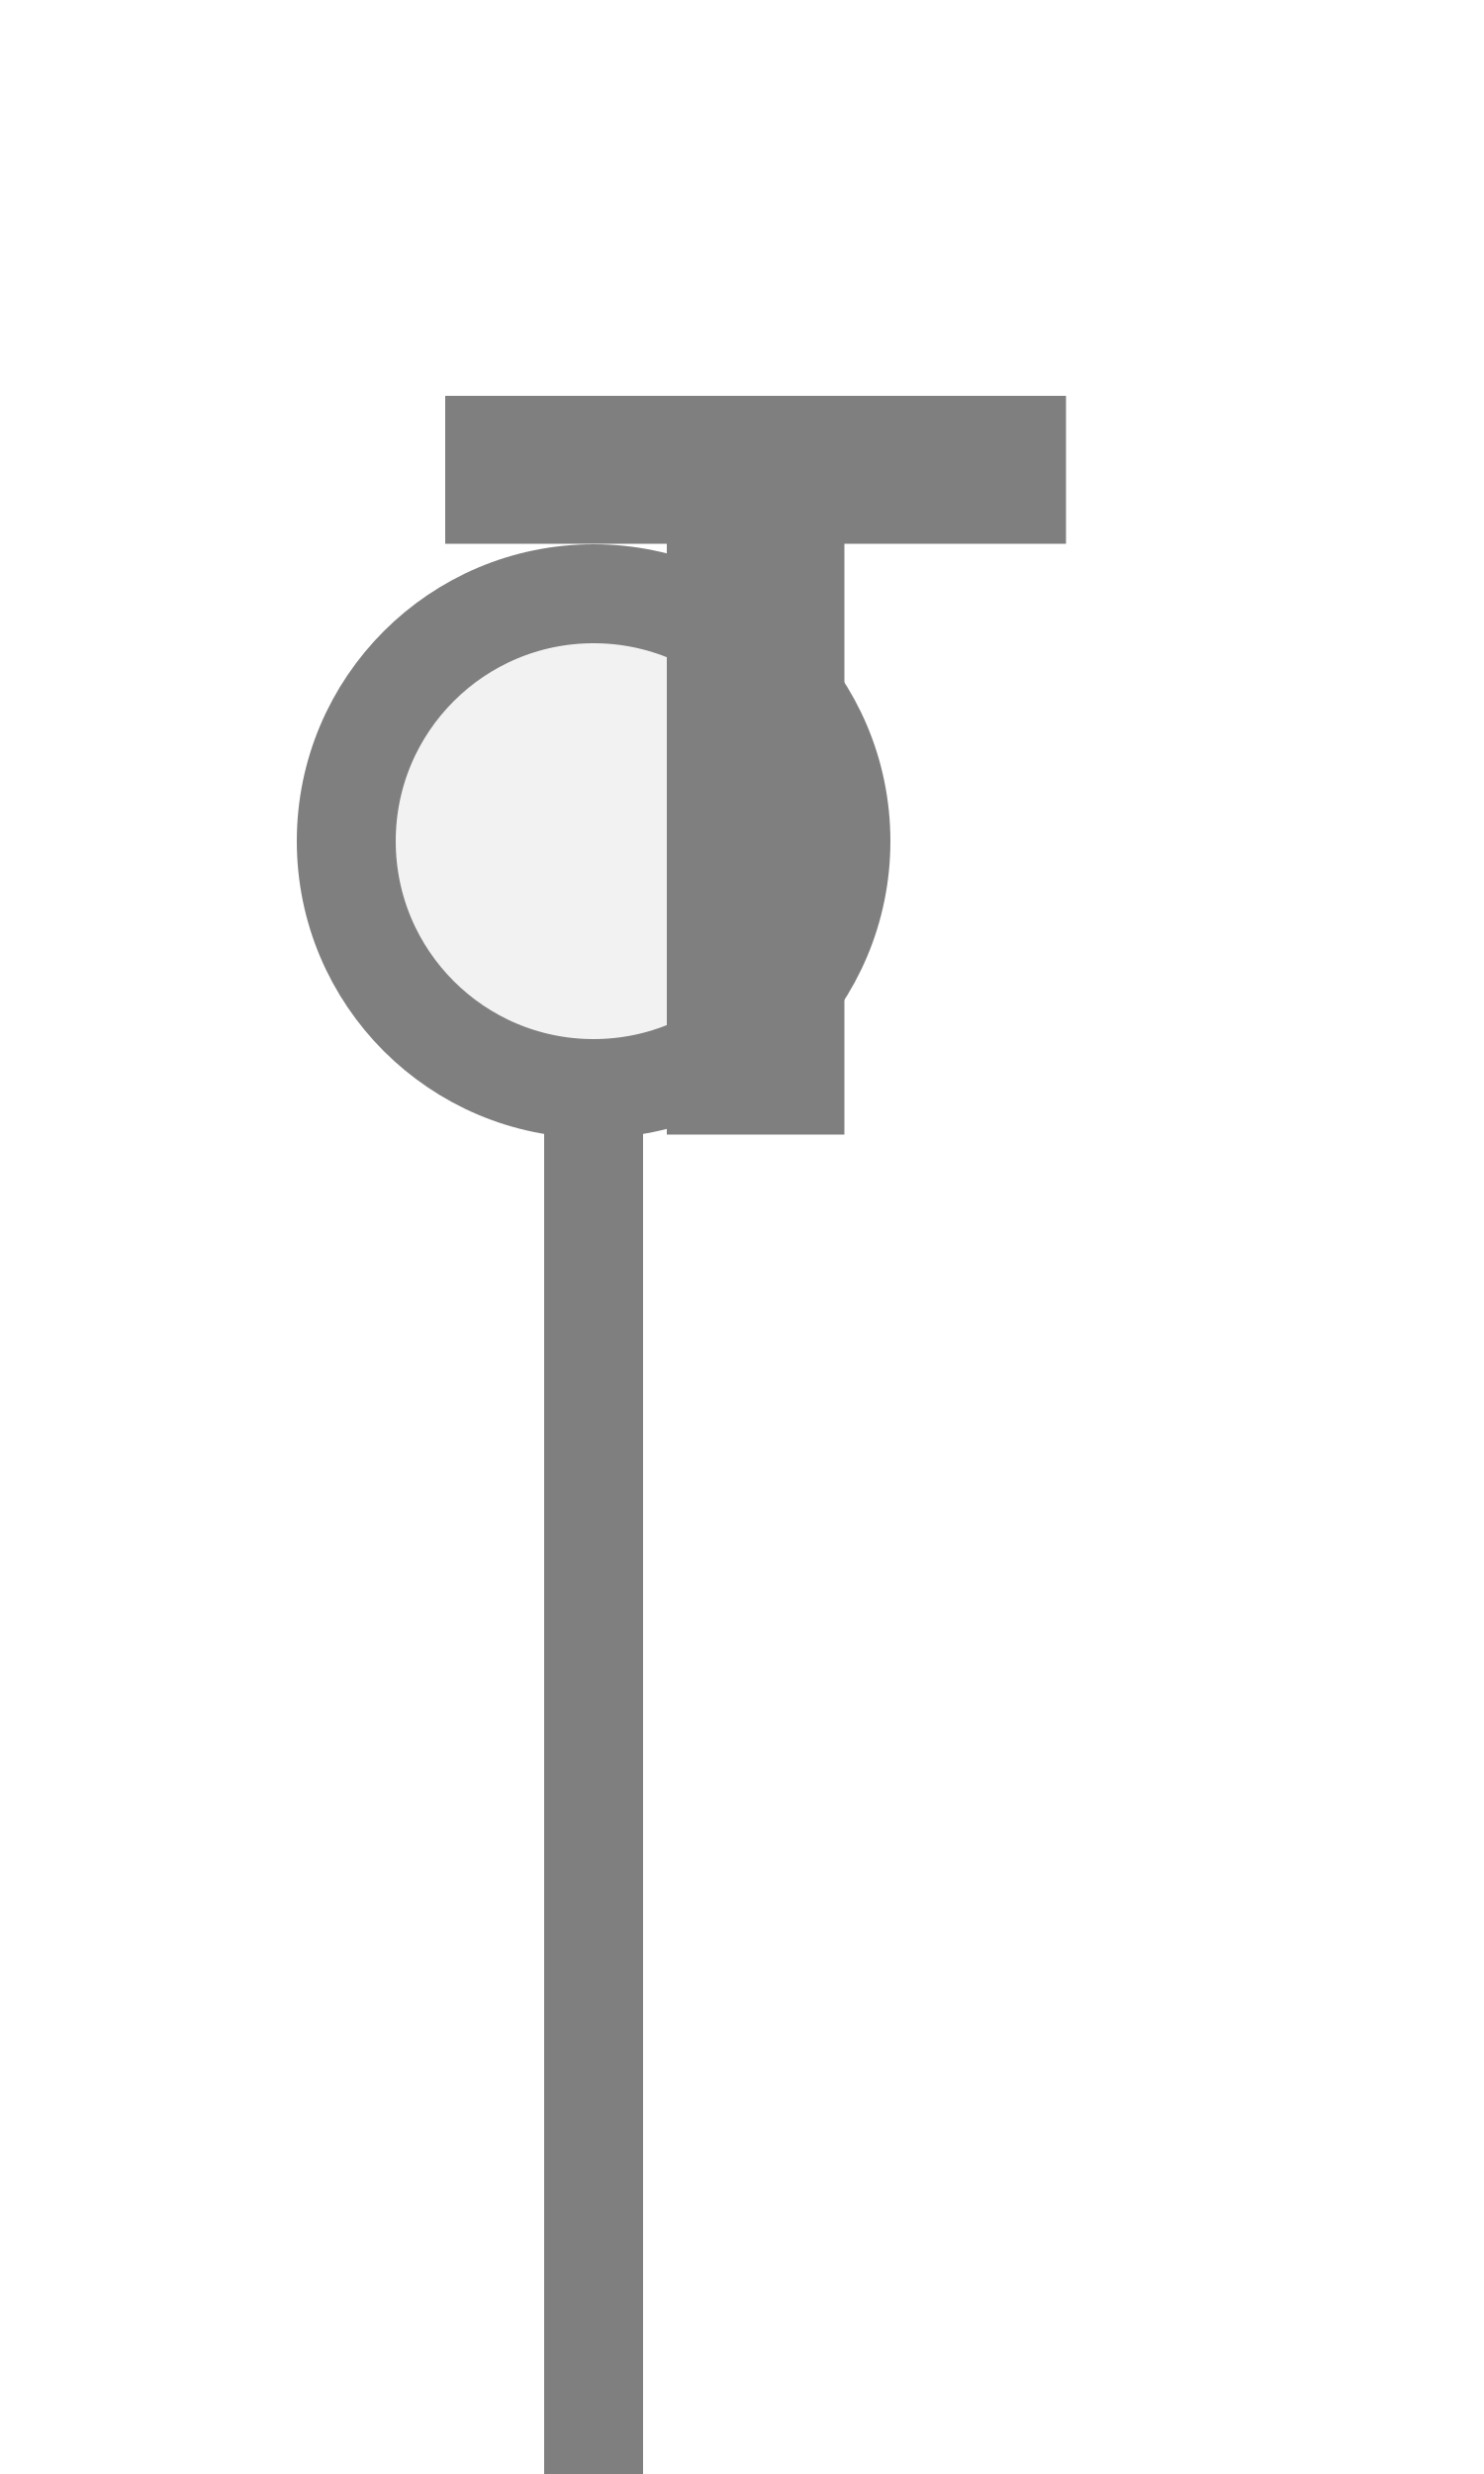
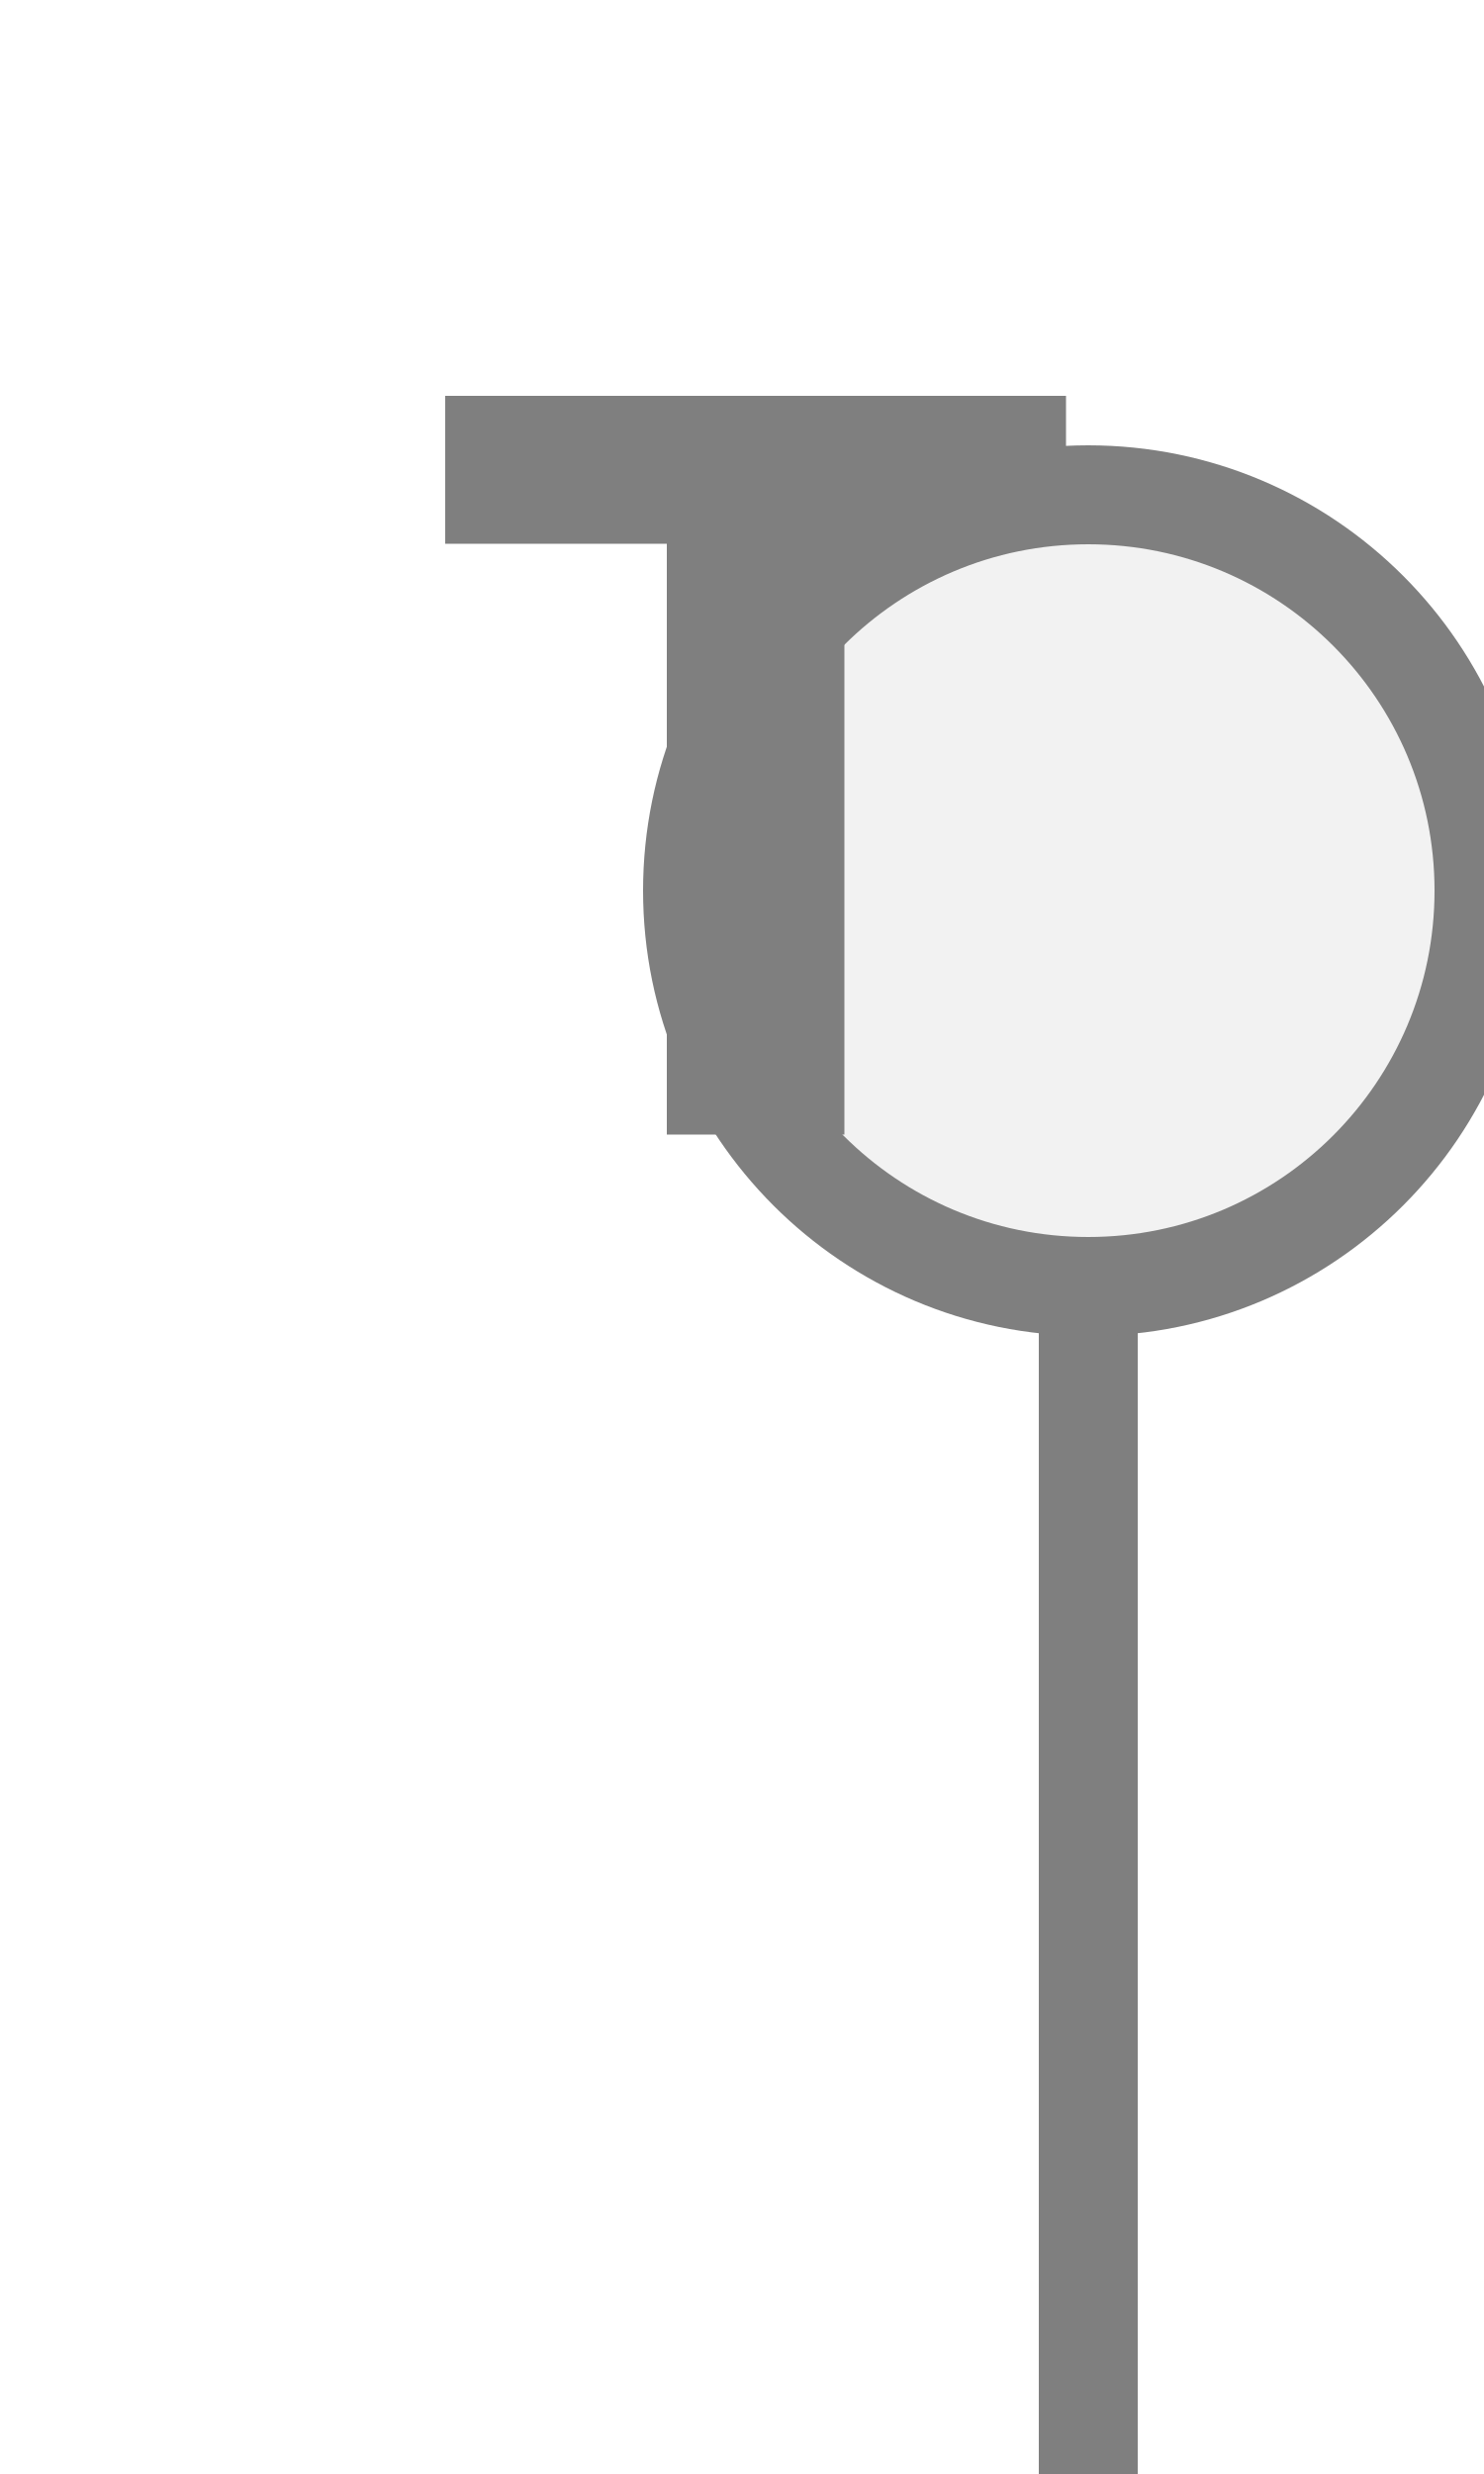
<svg xmlns="http://www.w3.org/2000/svg" width="15px" height="25px" viewBox="0 0 15 25">
-   <rect x="5.5" y="11" width="1" height="14.5" fill="#7f7f7f" />
-   <circle cx="6" cy="8.5" r="2.5" fill="#f2f2f2" stroke="#7f7f7f" stroke-width="1" />
+   <rect x="10.5" y="13" width="1" height="12.5" fill="#7f7f7f" />
+   <circle cx="11" cy="9" r="4" fill="#f2f2f2" stroke="#7f7f7f" stroke-width="1" />
  <path d="M829 0V1194H381V1493H1636V1194H1188V0H829Z" fill="#7f7f7f" transform="translate(4.5,4) scale(0.005,-0.005) translate(-381,-1493)" />
</svg>
